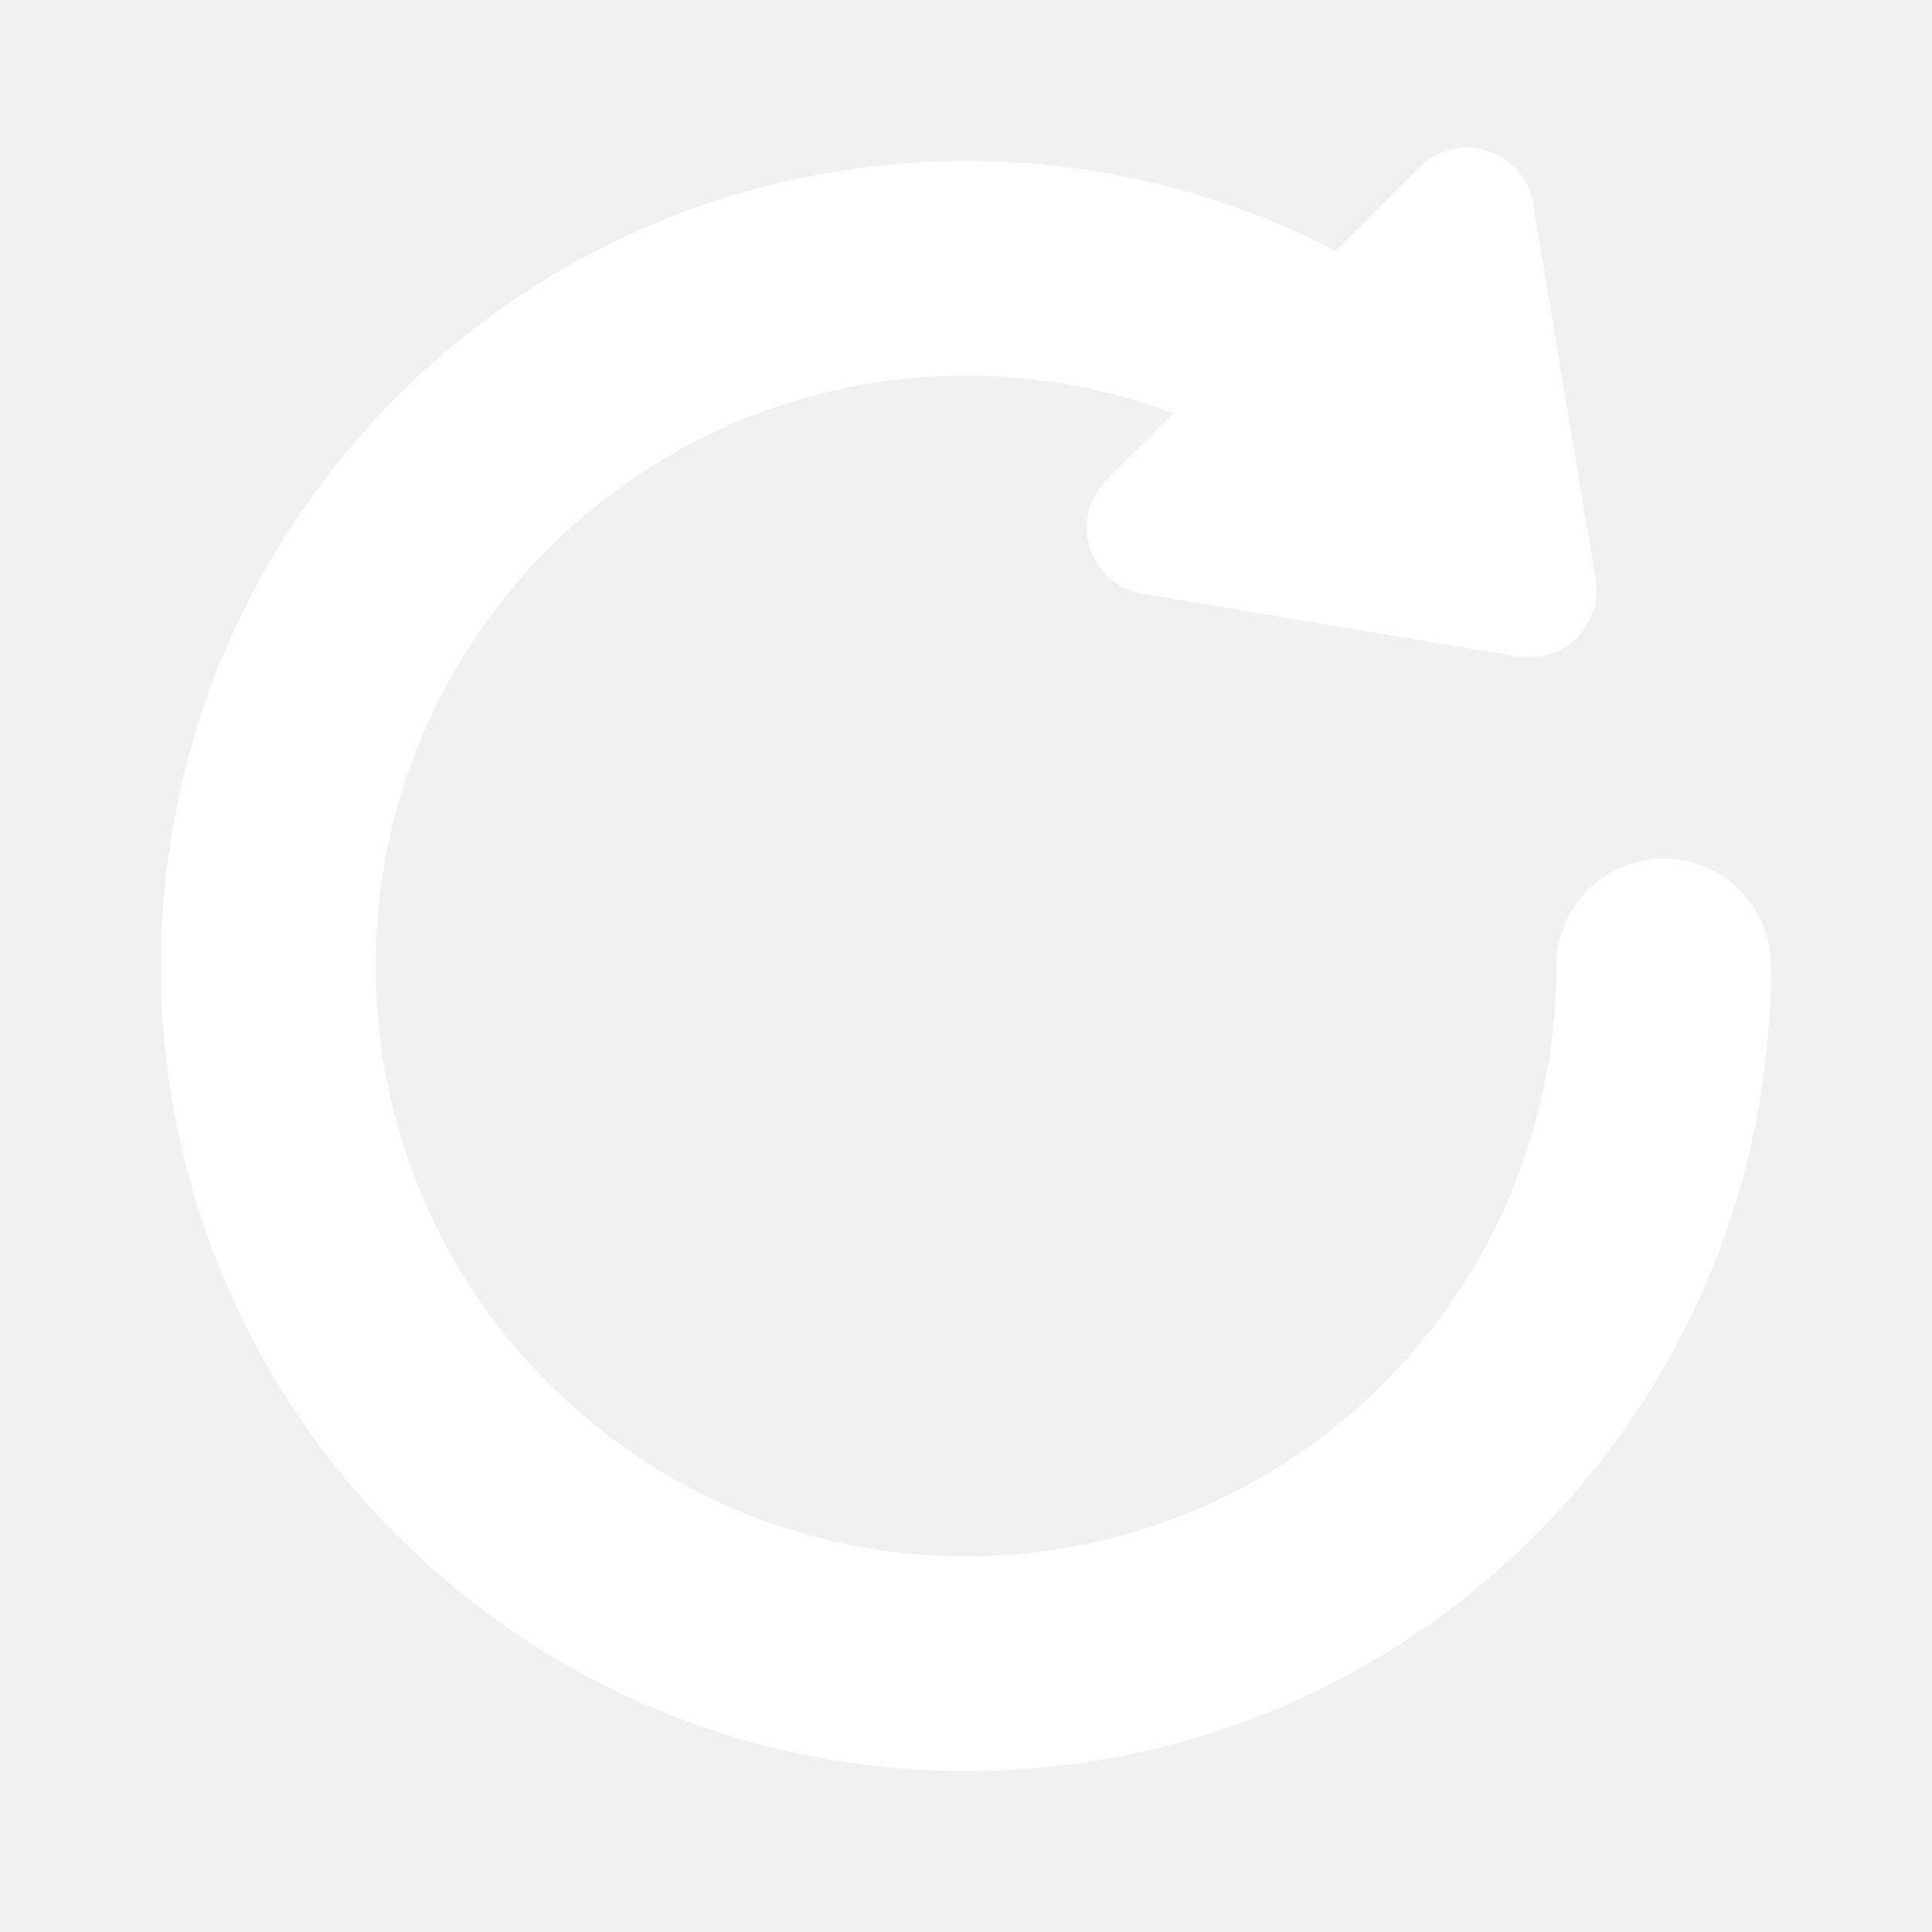
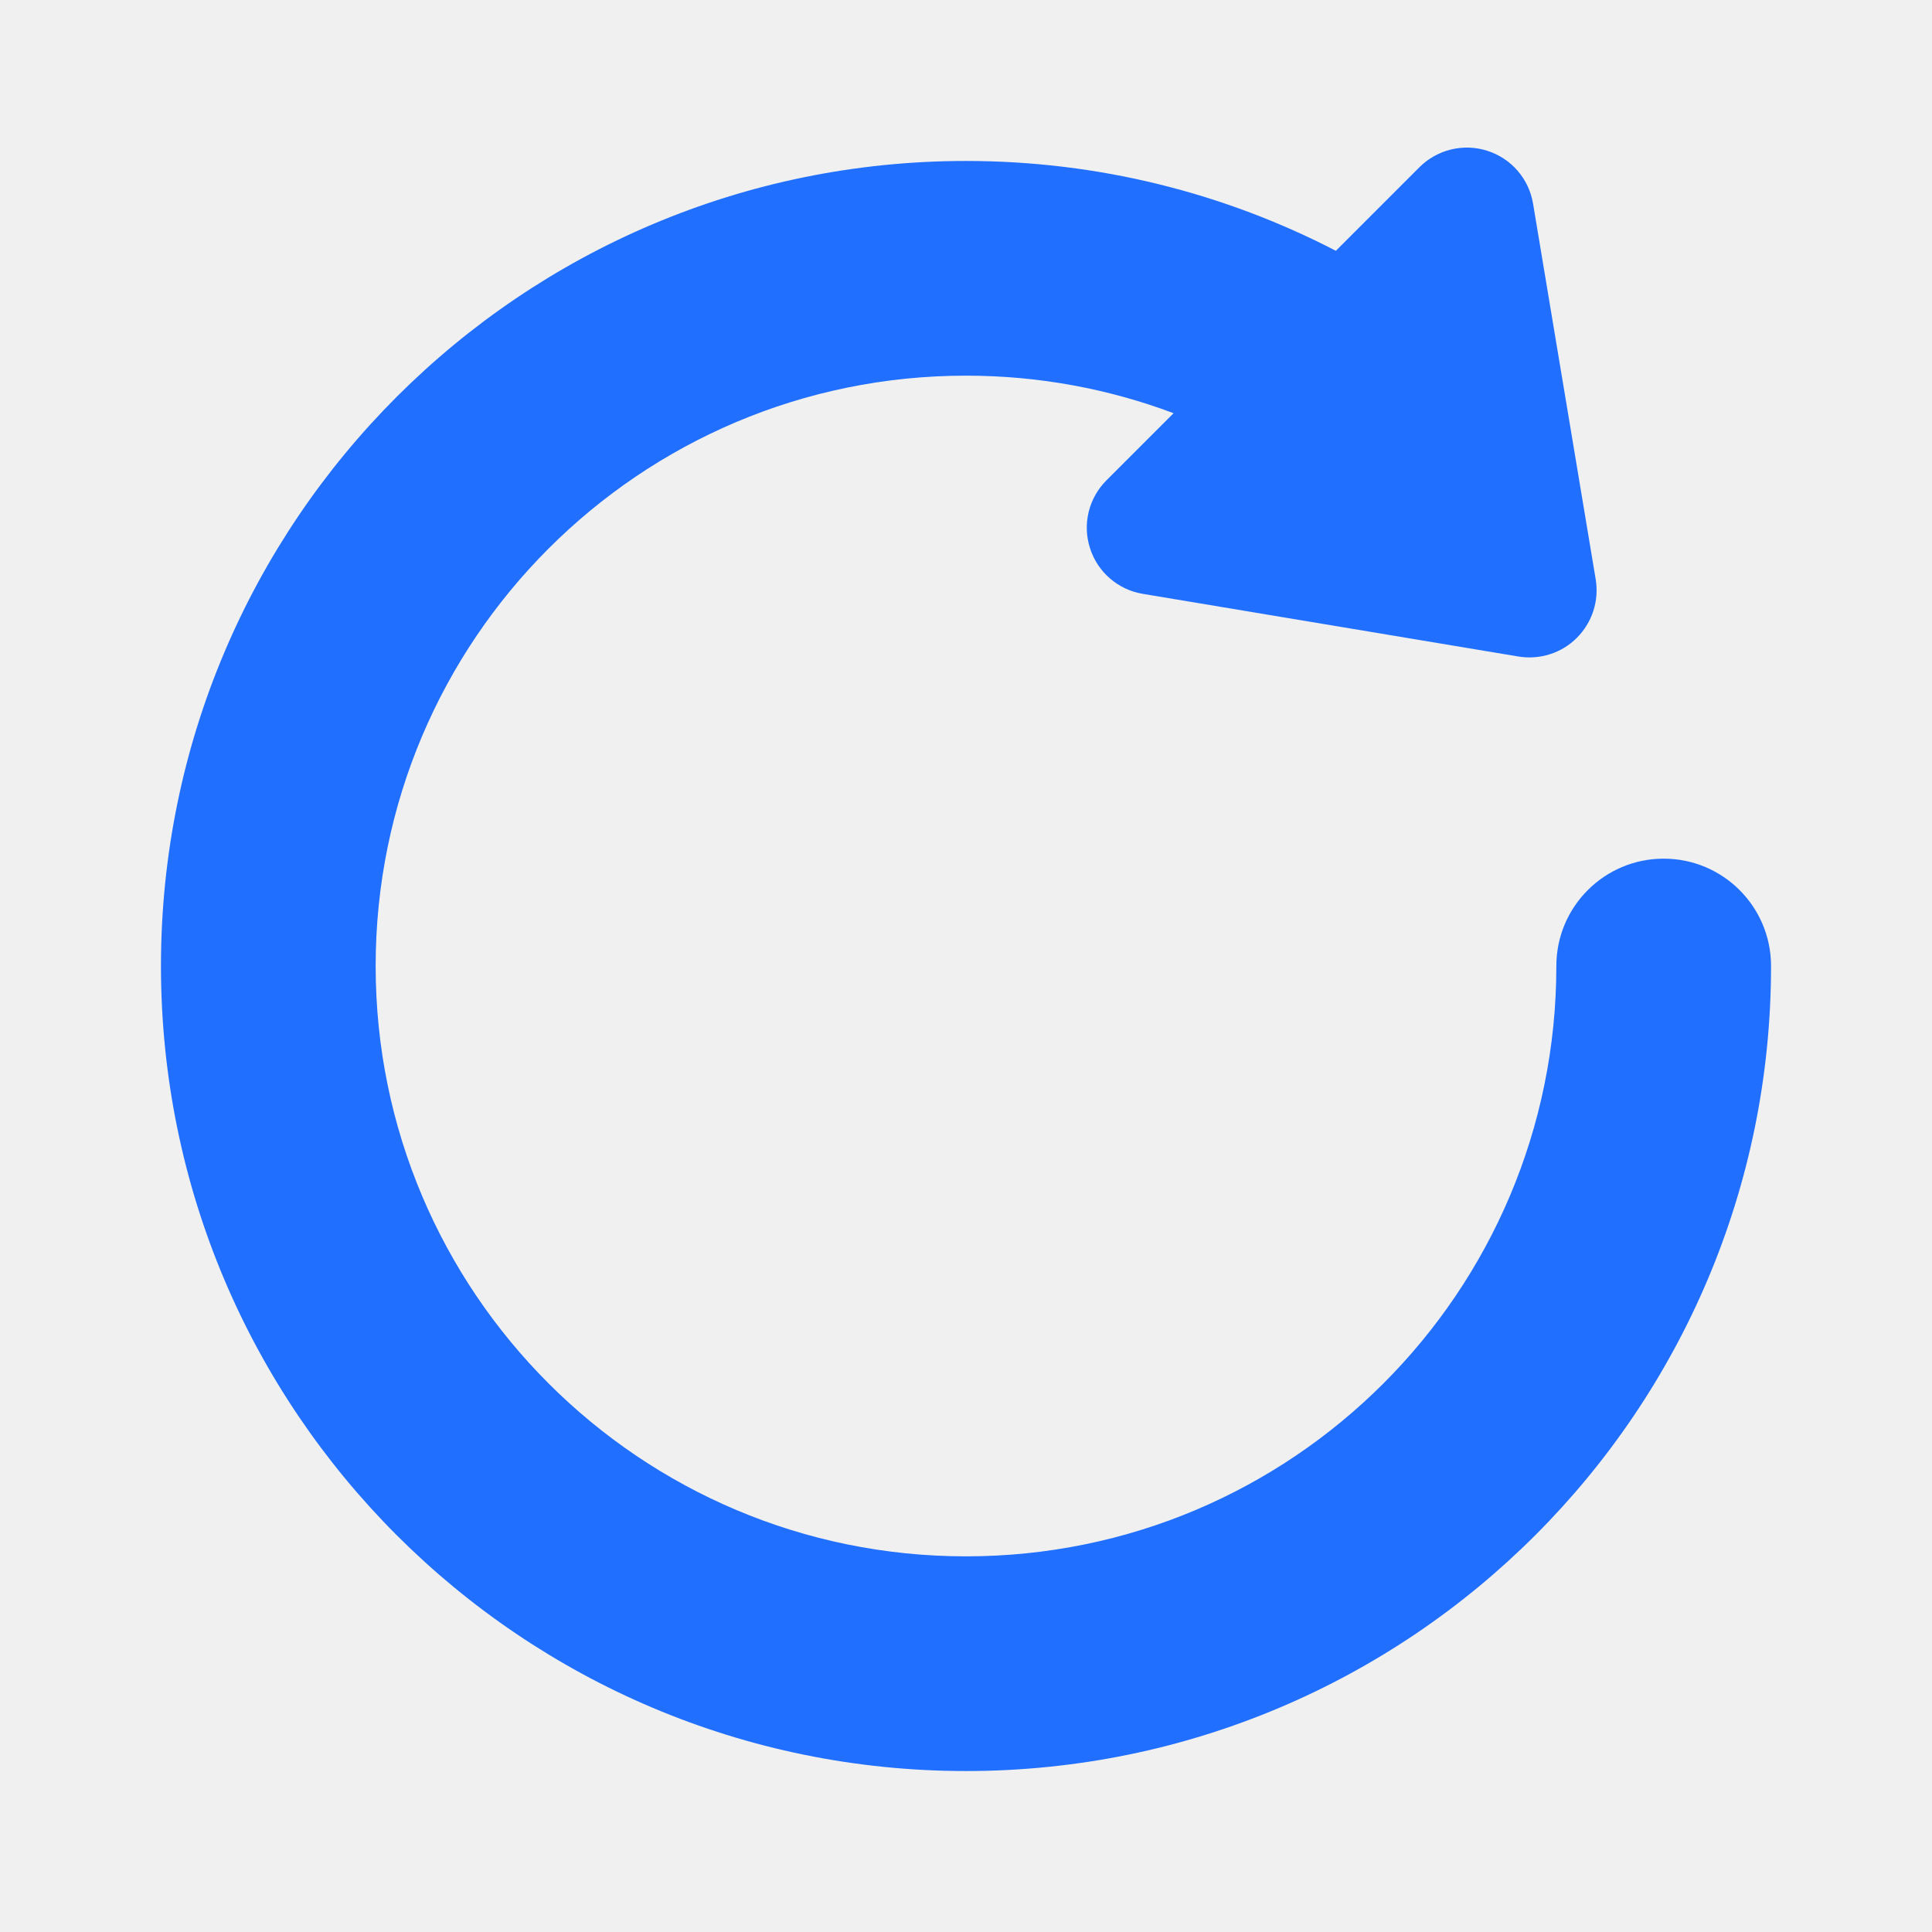
<svg xmlns="http://www.w3.org/2000/svg" preserveAspectRatio="none" overflow="visible" style="display: block;" width="16" height="16" viewBox="0 0 16 16" fill="none">
  <g id="å¾æ ">
-     <path id="Union" d="M12.696 1.686C12.662 1.481 12.516 1.312 12.318 1.249C12.12 1.185 11.902 1.238 11.755 1.385L11.063 2.077C10.146 1.602 9.103 1.333 8 1.333C4.318 1.333 1.333 4.318 1.333 8C1.333 11.682 4.318 14.667 8 14.667C11.682 14.667 14.667 11.682 14.667 8C14.667 7.509 14.269 7.111 13.778 7.111C13.287 7.111 12.889 7.509 12.889 8C12.889 10.7 10.7 12.889 8 12.889C5.3 12.889 3.111 10.7 3.111 8C3.111 5.3 5.3 3.111 8 3.111C8.605 3.111 9.184 3.221 9.719 3.422L9.163 3.978C9.016 4.125 8.963 4.342 9.027 4.54C9.09 4.738 9.259 4.884 9.464 4.918L12.575 5.437C12.752 5.466 12.933 5.409 13.059 5.282C13.186 5.155 13.244 4.975 13.215 4.798L12.696 1.686Z" fill-rule="evenodd" clip-rule="evenodd" fill="white" />
+     <path id="Union" d="M12.696 1.686C12.662 1.481 12.516 1.312 12.318 1.249C12.12 1.185 11.902 1.238 11.755 1.385L11.063 2.077C10.146 1.602 9.103 1.333 8 1.333C4.318 1.333 1.333 4.318 1.333 8C1.333 11.682 4.318 14.667 8 14.667C11.682 14.667 14.667 11.682 14.667 8C14.667 7.509 14.269 7.111 13.778 7.111C13.287 7.111 12.889 7.509 12.889 8C12.889 10.7 10.7 12.889 8 12.889C5.3 12.889 3.111 10.7 3.111 8C3.111 5.3 5.3 3.111 8 3.111C8.605 3.111 9.184 3.221 9.719 3.422L9.163 3.978C9.016 4.125 8.963 4.342 9.027 4.54C9.09 4.738 9.259 4.884 9.464 4.918L12.575 5.437C12.752 5.466 12.933 5.409 13.059 5.282C13.186 5.155 13.244 4.975 13.215 4.798L12.696 1.686Z" fill-rule="evenodd" clip-rule="evenodd" fill="#216fff" />
  </g>
</svg>
